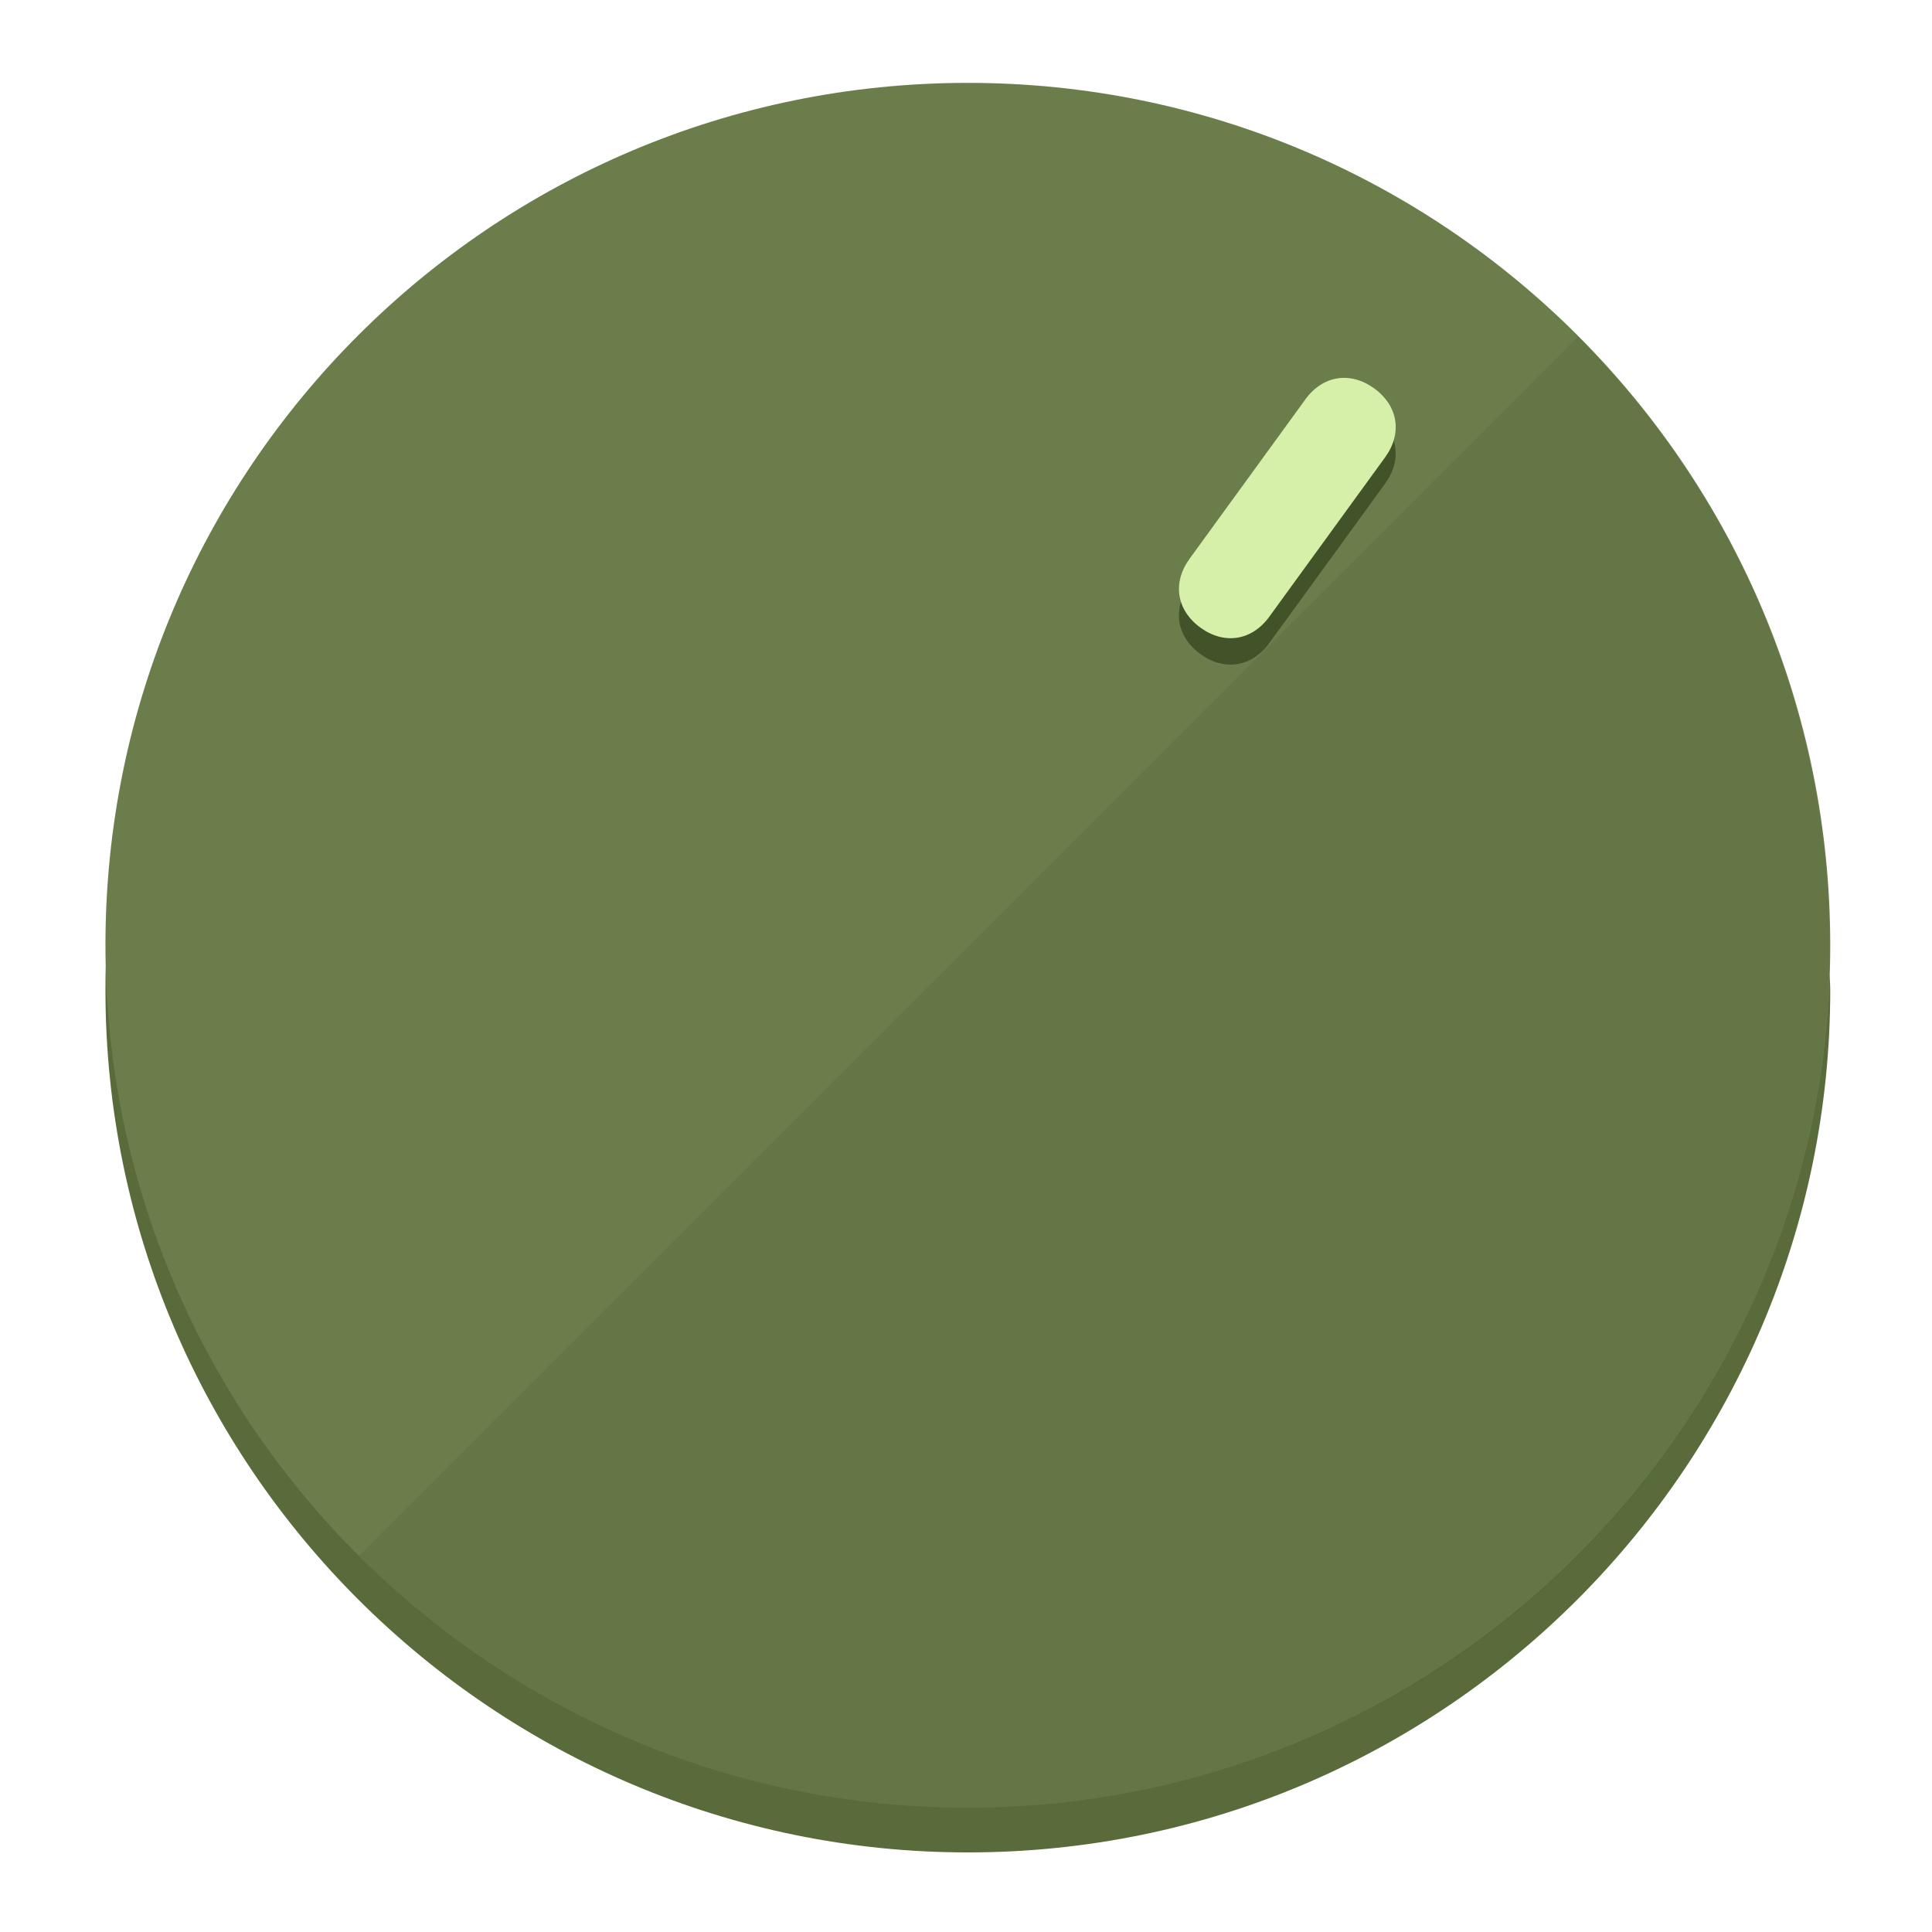
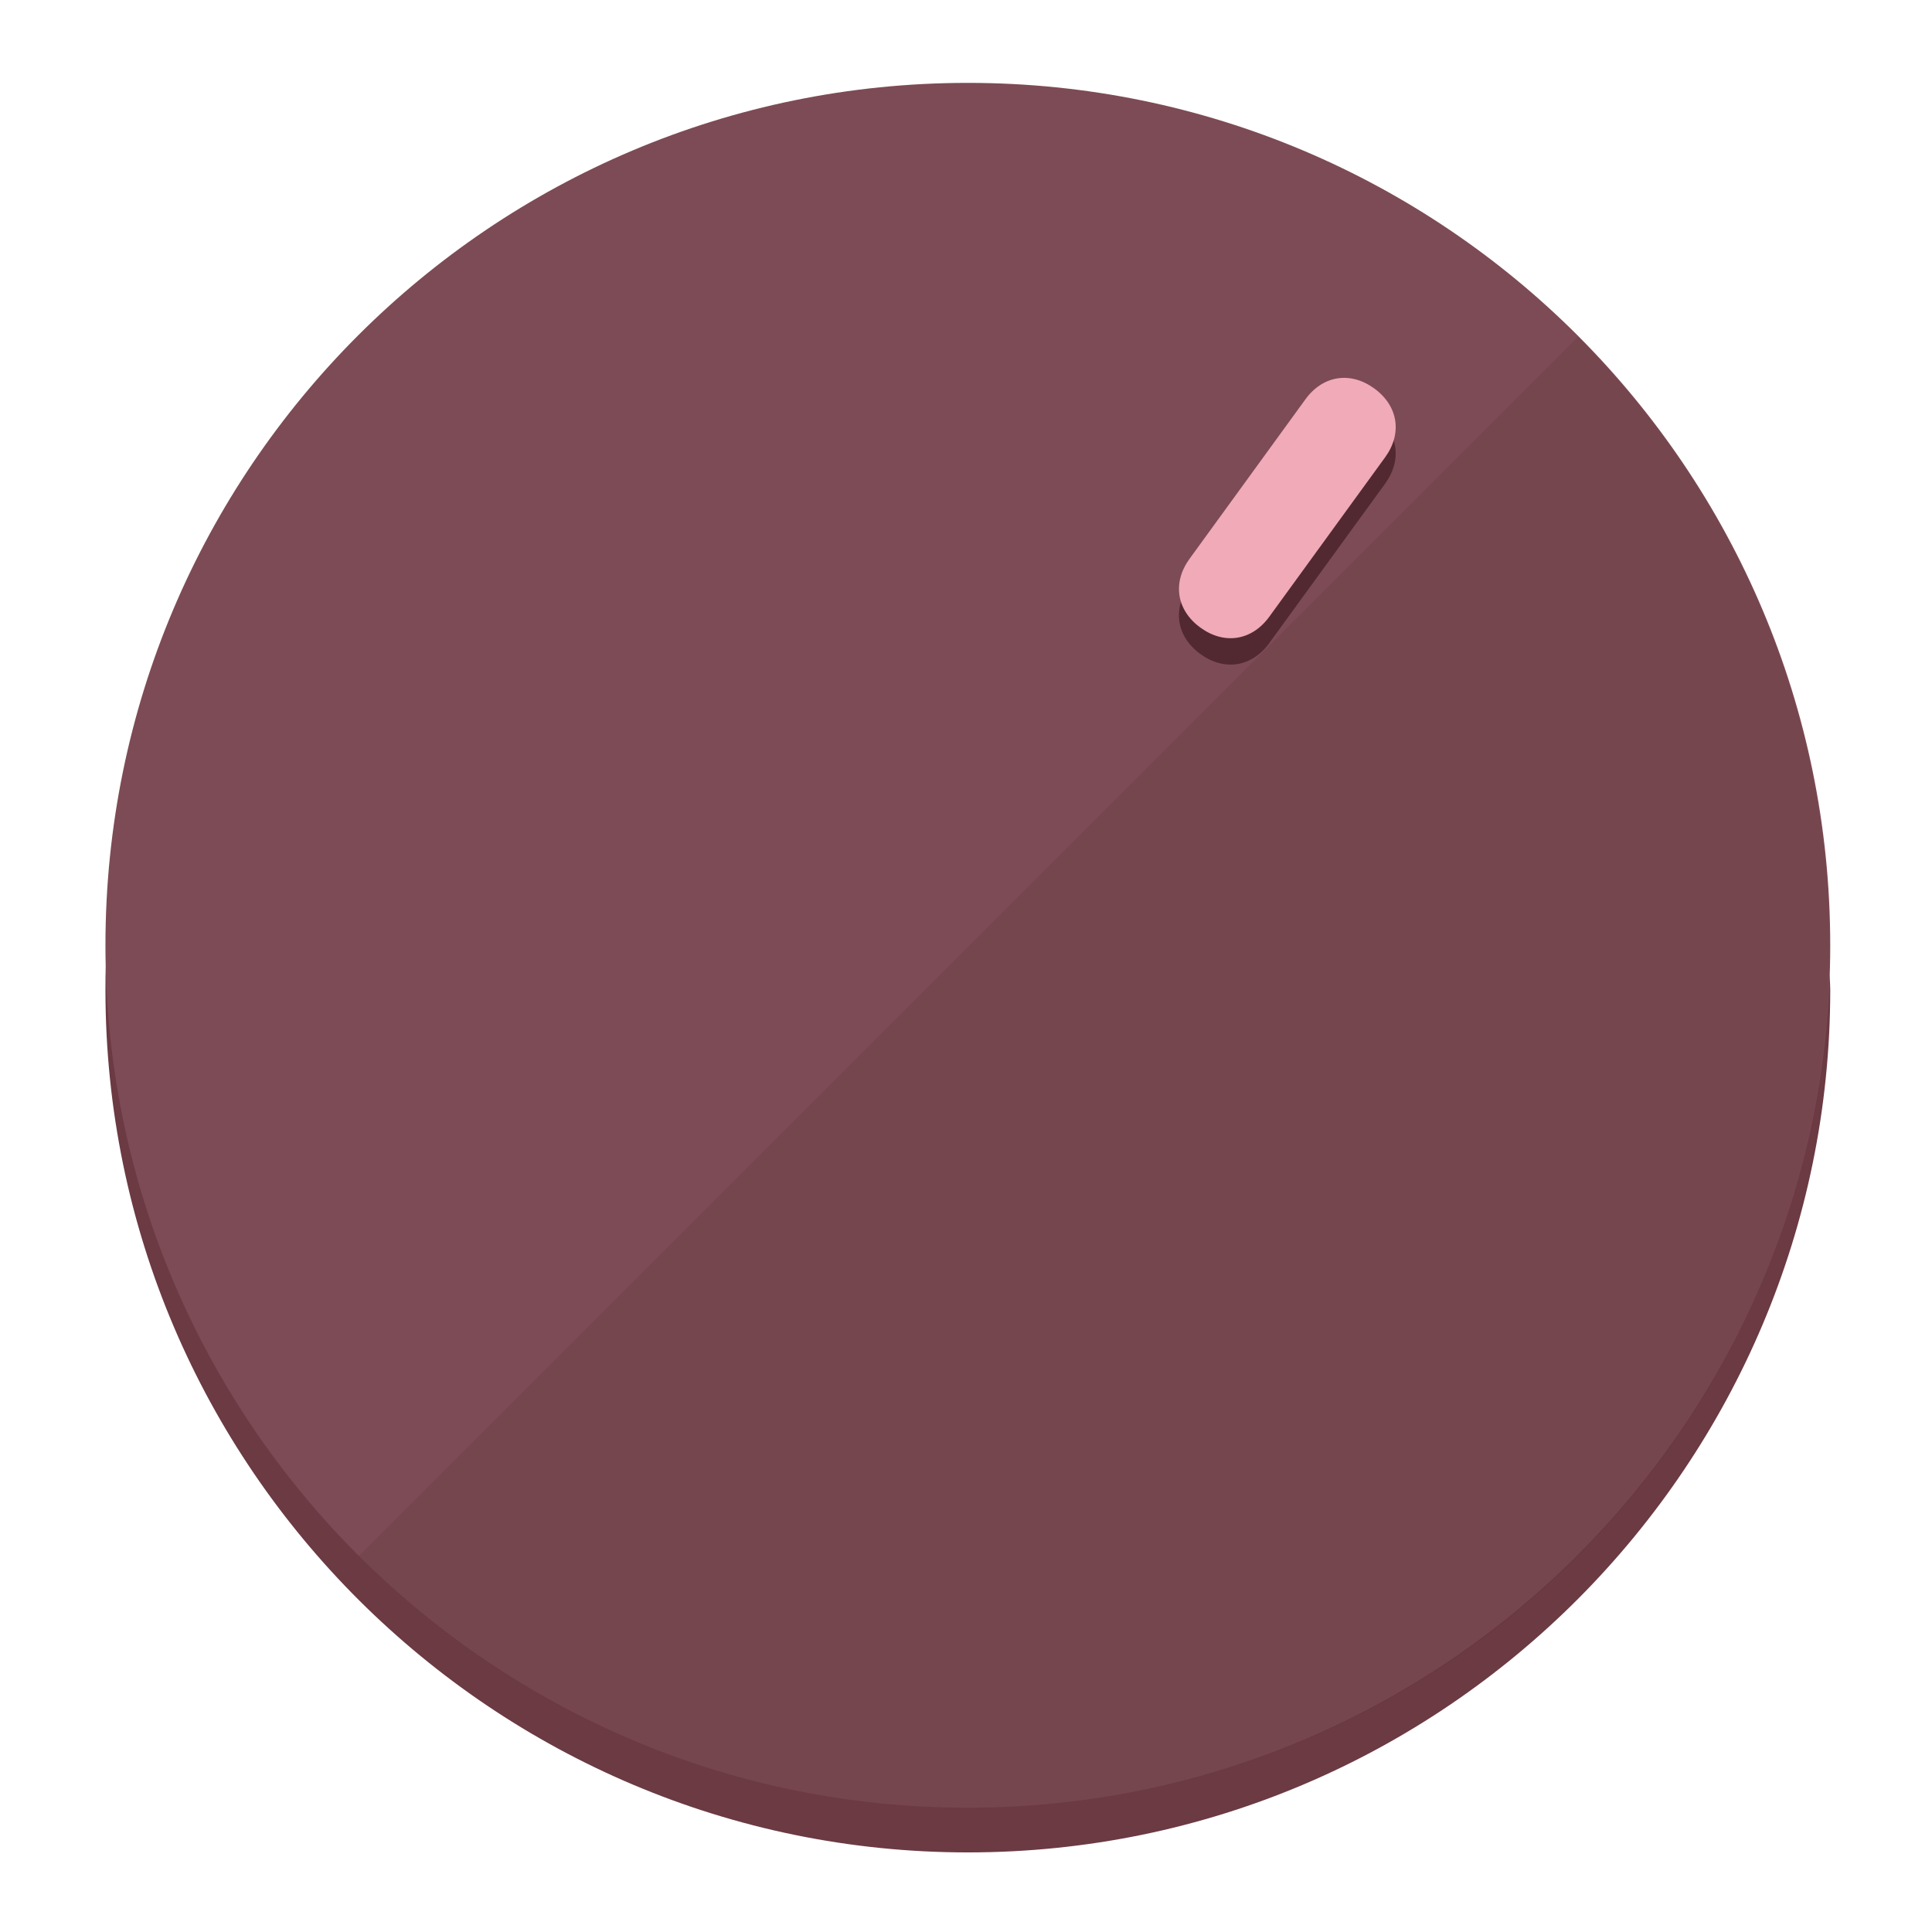
<svg xmlns="http://www.w3.org/2000/svg" height="120px" width="120px" version="1.1" id="Layer_1" viewBox="0 0 496.8 496.8" xml:space="preserve">
  <defs id="defs23" />
  <g id="g3158">
-     <path style="display:inline;fill:#596B3A;fill-opacity:1;stroke-width:1.584" d="m 248.875,445.92 c 116.582,0 212.89,-91.238 220.493,-205.286 0,5.069 1.267,8.87 1.267,13.939 0,121.651 -98.842,221.76 -221.76,221.76 -121.651,0 -221.76,-98.842 -221.76,-221.76 0,-5.069 0,-8.87 1.267,-13.939 7.603,114.048 103.91,205.286 220.493,205.286 z" id="path8" />
-     <circle style="display:inline;fill:#6A7D4B;fill-opacity:1;stroke-width:1.584" cx="248.875" cy="243.071" r="221.76" id="circle12" />
-     <path style="display:inline;fill:#425229;fill-opacity:0.154;stroke-width:1.587" d="m 405.744,86.606 c 86.308,86.308 86.308,227.193 0,313.5 -86.308,86.308 -227.193,86.308 -313.5,0" id="path14" />
+     <path style="display:inline;fill:#6B3A43;fill-opacity:1;stroke-width:1.584" d="m 248.875,445.92 c 116.582,0 212.89,-91.238 220.493,-205.286 0,5.069 1.267,8.87 1.267,13.939 0,121.651 -98.842,221.76 -221.76,221.76 -121.651,0 -221.76,-98.842 -221.76,-221.76 0,-5.069 0,-8.87 1.267,-13.939 7.603,114.048 103.91,205.286 220.493,205.286 z" id="path8" />
+     <circle style="display:inline;fill:#7D4B55;fill-opacity:1;stroke-width:1.584" cx="248.875" cy="243.071" r="221.76" id="circle12" />
+     <path style="display:inline;fill:#522931;fill-opacity:0.154;stroke-width:1.587" d="m 405.744,86.606 c 86.308,86.308 86.308,227.193 0,313.5 -86.308,86.308 -227.193,86.308 -313.5,0" id="path14" />
  </g>
  <g id="g3198">
    <circle style="display:none;fill:#000000;fill-opacity:0;stroke-width:1.584" cx="344.188" cy="51.017" r="221.76" id="circle12-3" transform="rotate(36)" />
-     <path style="display:inline;fill:#425229;fill-opacity:1;stroke-width:1.584" d="m 326.375,165.375 c -4.469,6.151 -11.549,7.272 -17.7,2.803 v 0 c -6.151,-4.469 -7.273,-11.549 -2.803,-17.7 l 29.794,-41.007 c 4.469,-6.151 11.549,-7.272 17.7,-2.803 v 0 c 6.151,4.469 7.272,11.549 2.803,17.7 z" id="path3789" />
-     <path style="display:inline;fill:#D6F0AA;stroke-width:1.584" d="m 326.385,158.59 c -4.469,6.151 -11.549,7.272 -17.7,2.803 v 0 c -6.151,-4.469 -7.272,-11.549 -2.803,-17.7 l 29.794,-41.007 c 4.469,-6.151 11.549,-7.273 17.7,-2.803 v 0 c 6.151,4.469 7.272,11.549 2.803,17.7 z" id="path915" />
+     <path style="display:inline;fill:#522931;fill-opacity:1;stroke-width:1.584" d="m 326.375,165.375 c -4.469,6.151 -11.549,7.272 -17.7,2.803 v 0 c -6.151,-4.469 -7.273,-11.549 -2.803,-17.7 l 29.794,-41.007 c 4.469,-6.151 11.549,-7.272 17.7,-2.803 v 0 c 6.151,4.469 7.272,11.549 2.803,17.7 z" id="path3789" />
+     <path style="display:inline;fill:#F0AAB8;stroke-width:1.584" d="m 326.385,158.59 c -4.469,6.151 -11.549,7.272 -17.7,2.803 v 0 c -6.151,-4.469 -7.272,-11.549 -2.803,-17.7 l 29.794,-41.007 c 4.469,-6.151 11.549,-7.273 17.7,-2.803 v 0 c 6.151,4.469 7.272,11.549 2.803,17.7 z" id="path915" />
  </g>
</svg>
